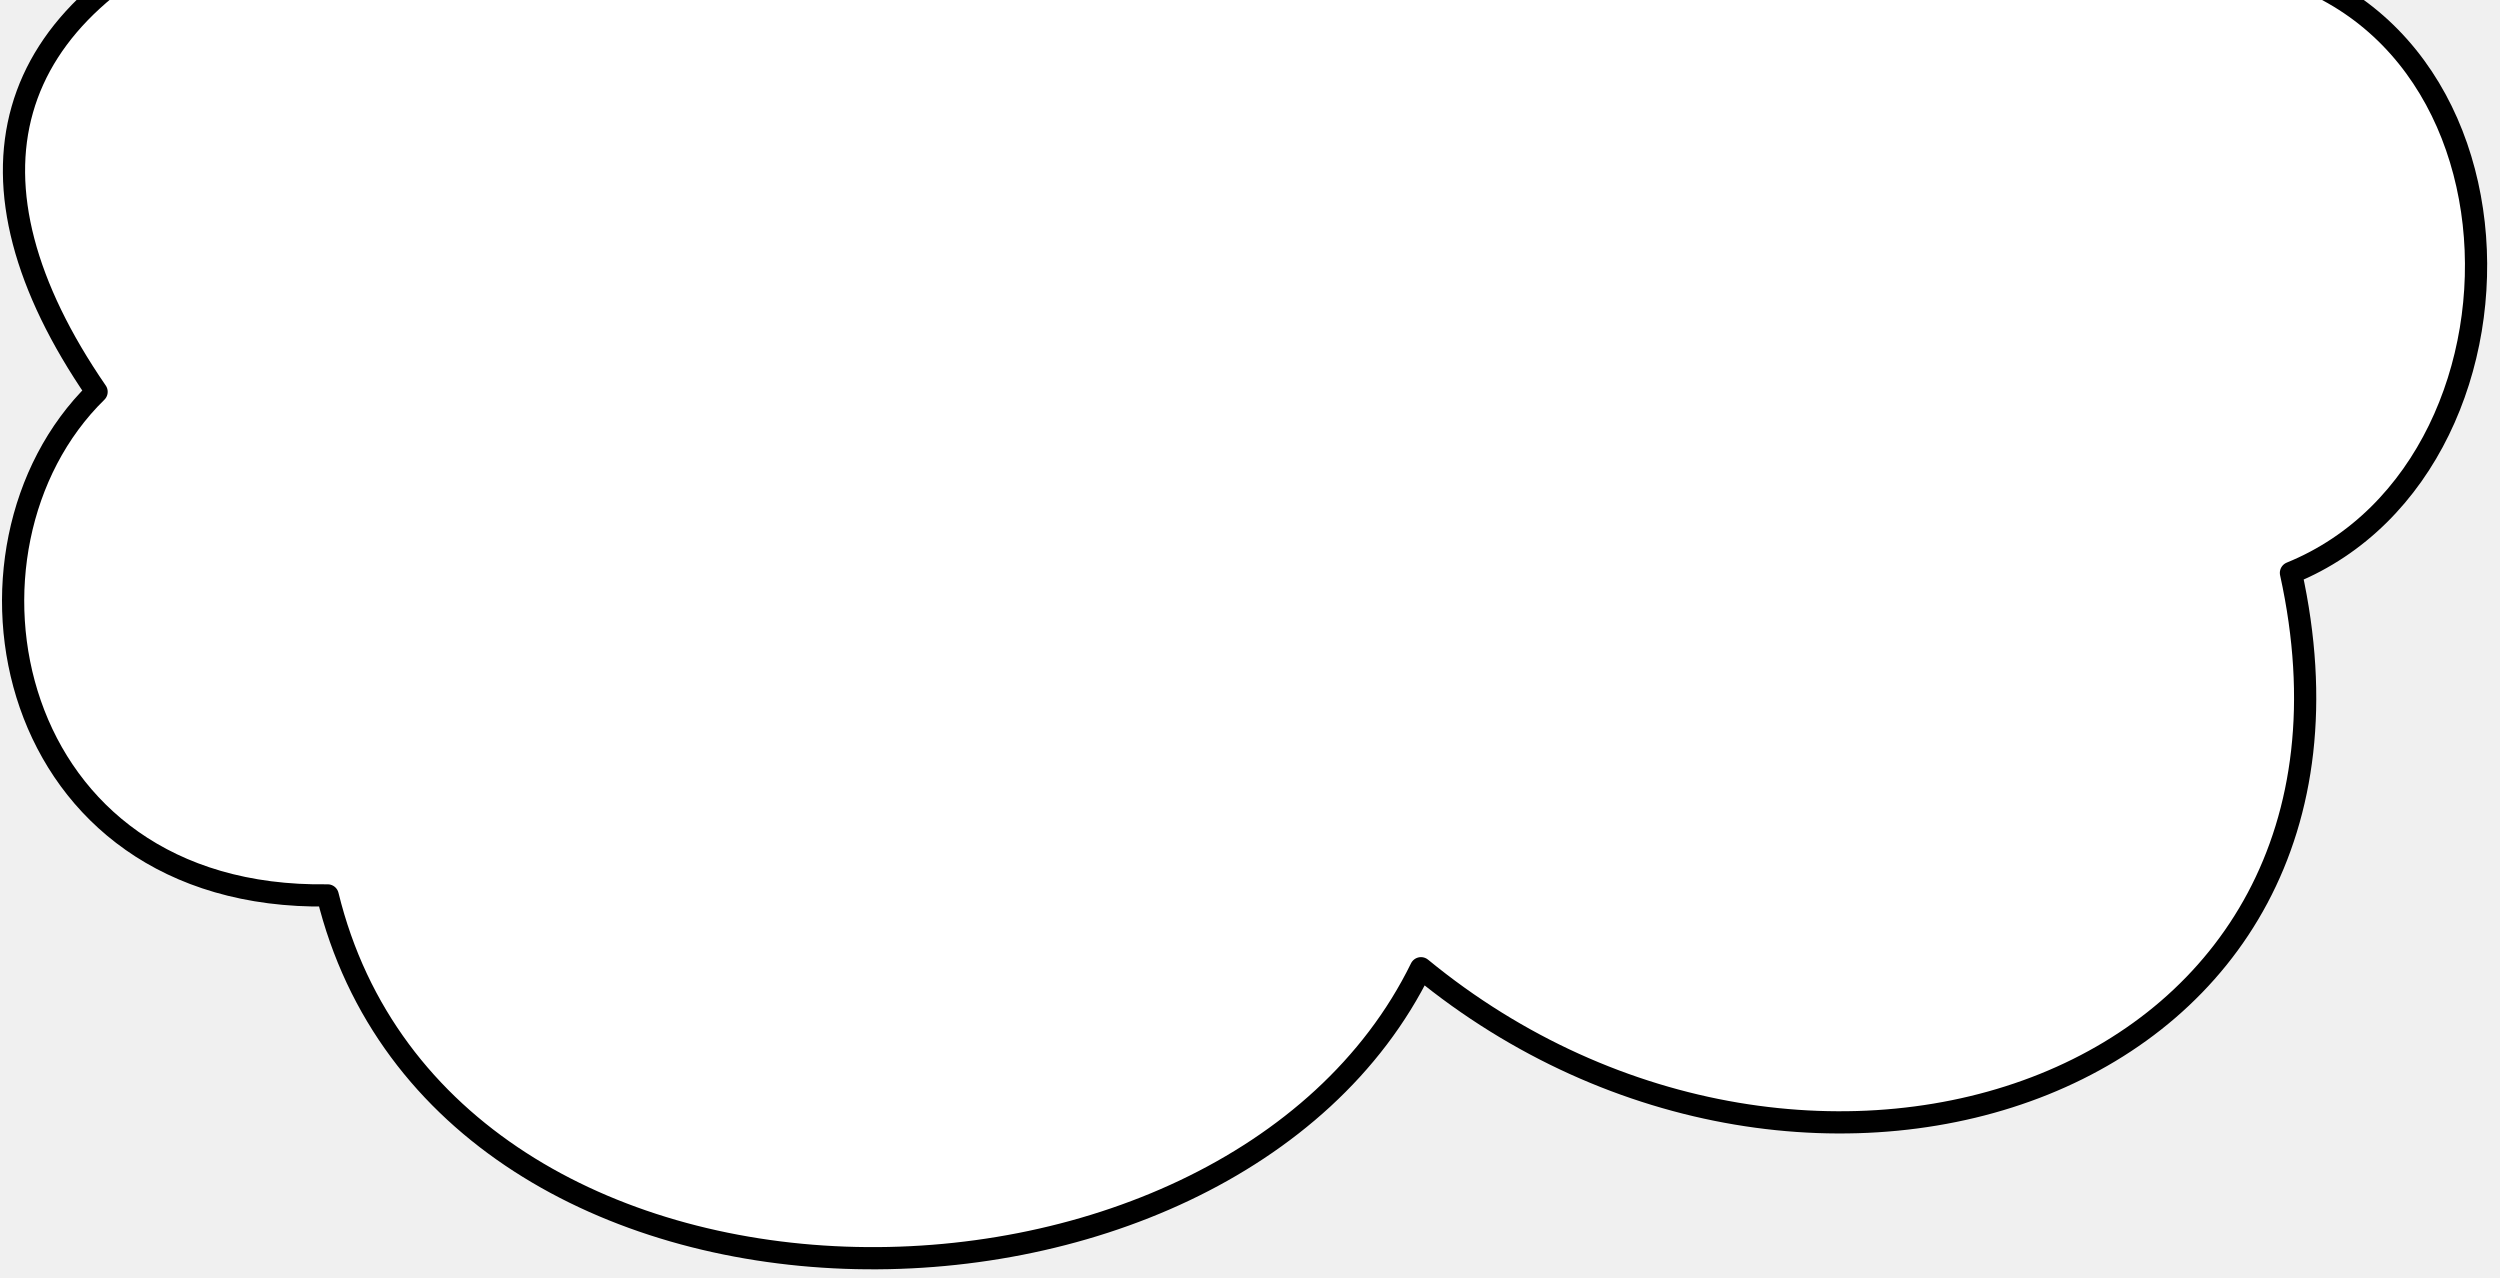
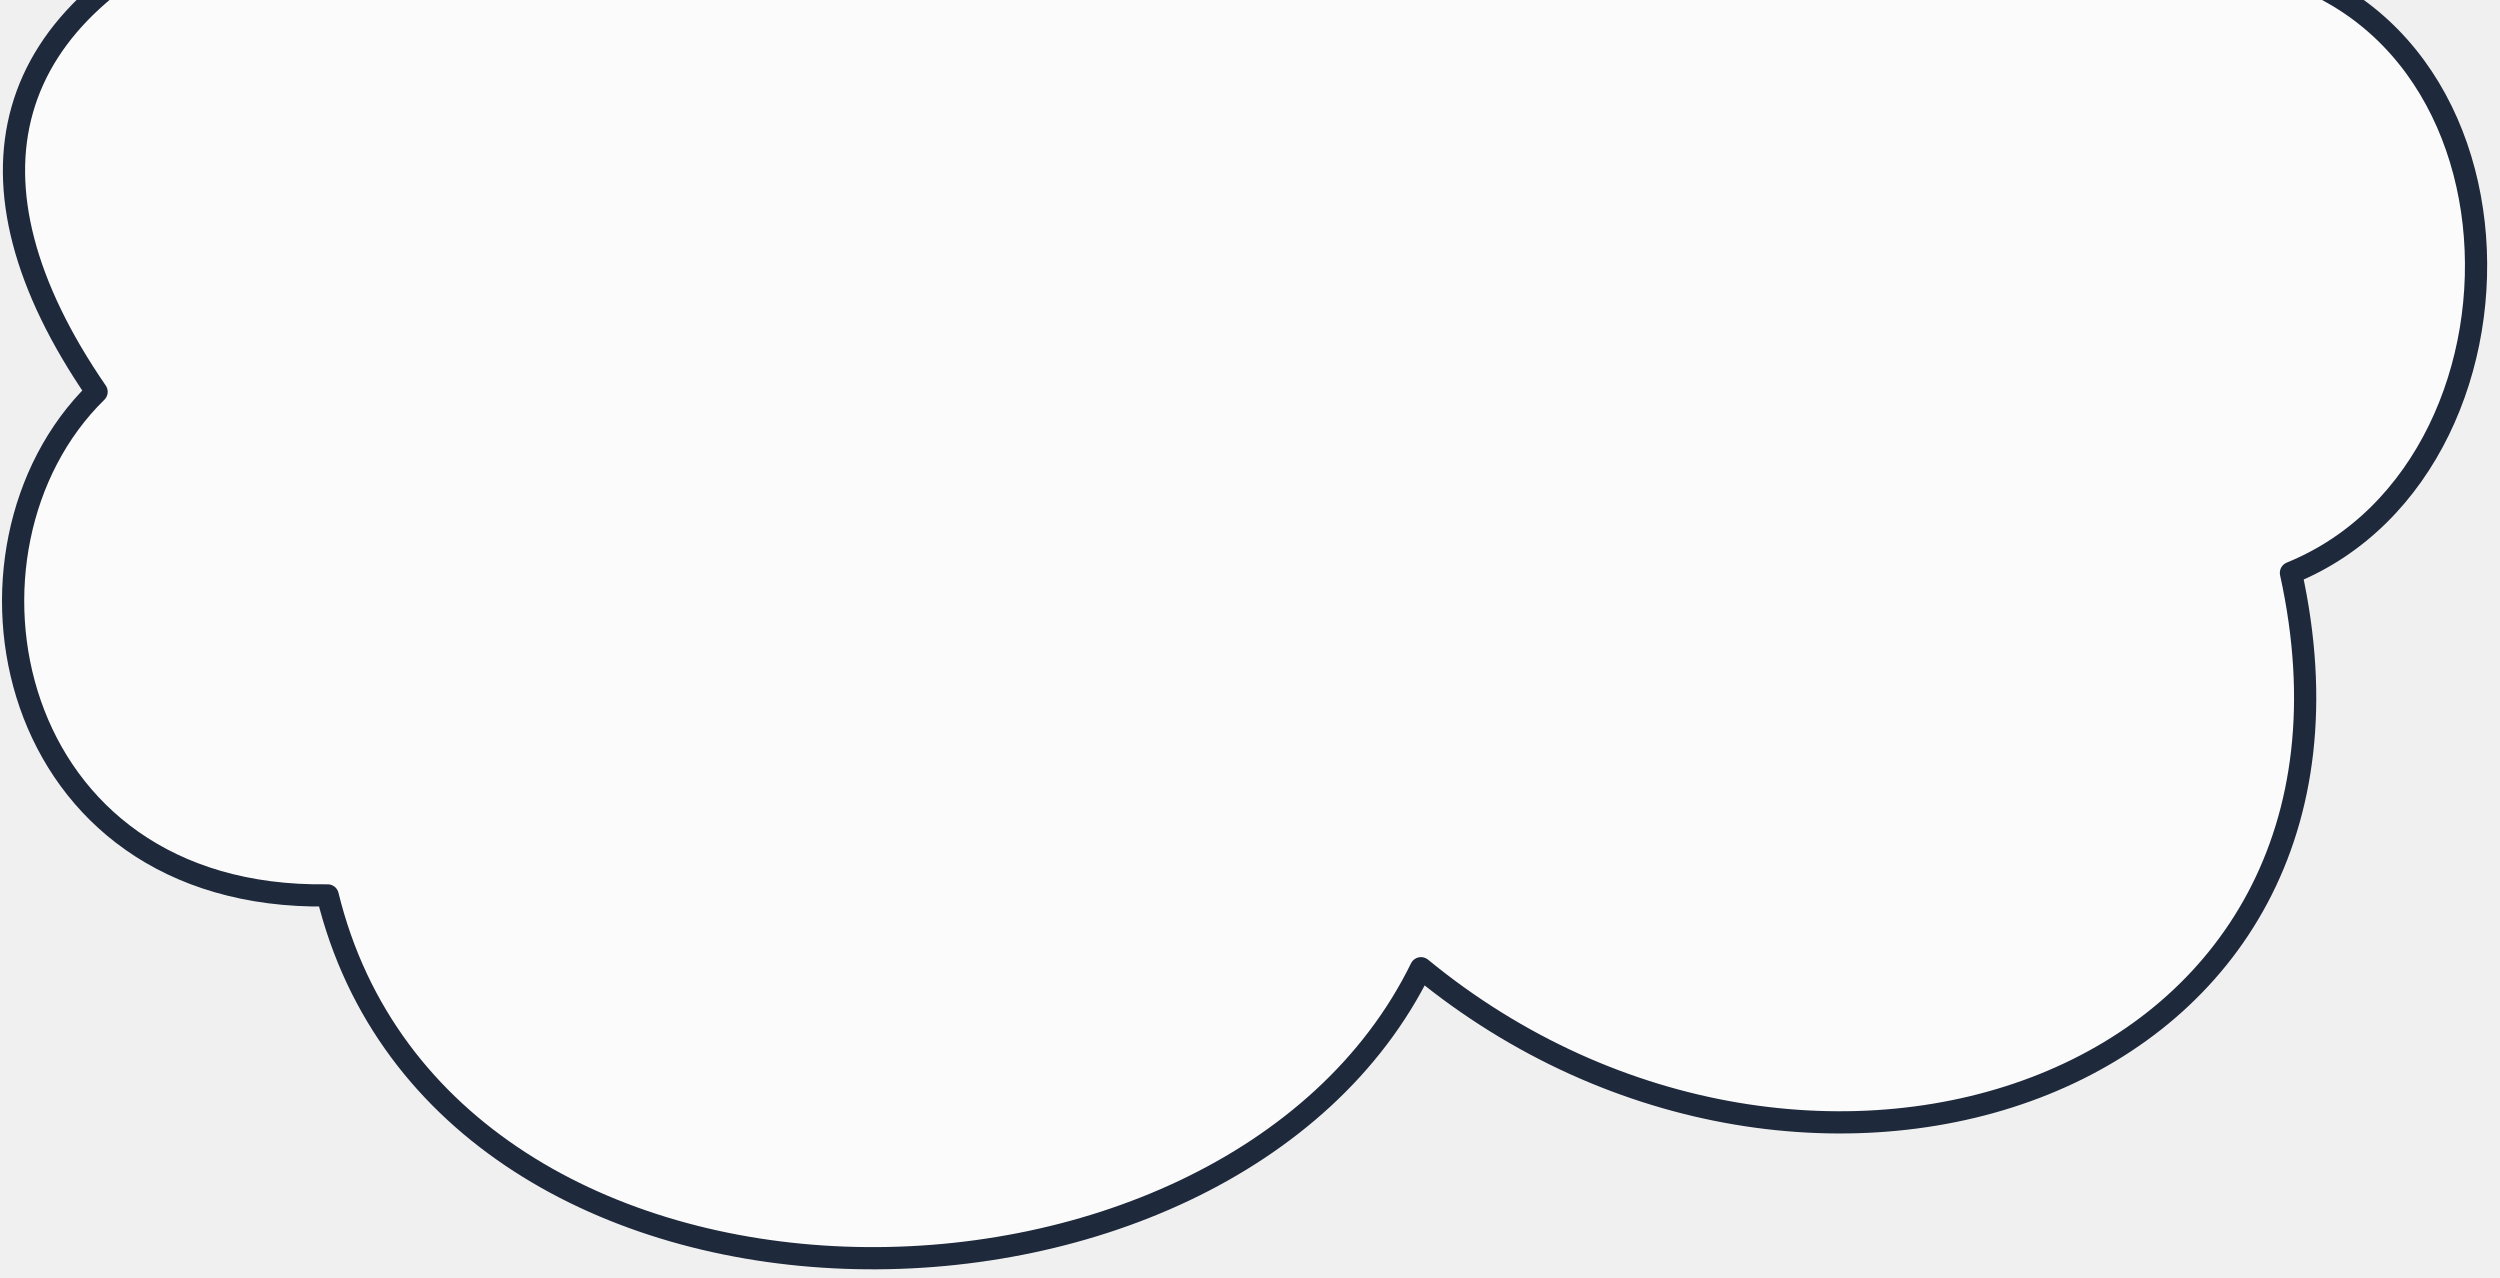
<svg xmlns="http://www.w3.org/2000/svg" width="225" height="115" viewBox="0 0 59.531 30.427" version="1.1" id="svg1">
  <defs id="defs1" />
  <g id="layer1" transform="translate(-5.027083)">
-     <rect style="display:none;fill:#d5d5d5;fill-opacity:1;stroke:none;stroke-width:0.972;stroke-linecap:round;stroke-linejoin:round" id="rect1" width="50.271" height="19.844" x="8.675" y="0.272" />
-     <path style="display:none;fill:none;fill-opacity:1;stroke:#acacac;stroke-width:0.265;stroke-linecap:round;stroke-linejoin:round;stroke-dasharray:none;stroke-opacity:1" d="M 10.85,0.086 C 6.643,5.317 2.33,20.804 20.399,24.652 c 10.73,2.285 23.337,0.195 33.335,-8.137 9.471,-7.893 5.806,-16.524 5.806,-16.524" id="path2" />
-     <path style="fill:#ffffff;fill-opacity:1;stroke:#000000;stroke-width:0.529;stroke-linecap:round;stroke-linejoin:round;stroke-dasharray:none;stroke-opacity:1" d="M 10.596,-1.976 C 4.981,0.207 3.867,4.297 7.327,9.33 3.519,13.059 5.092,21.439 12.83,21.322 c 2.751,11.26 21.41,11.168 26.034,1.734 9.235,7.583 23.428,2.919 20.716,-9.414 6.436,-2.618 6.028,-14.676 -2.569,-14.676" id="path3" />
+     <path style="fill:#ffffff;fill-opacity:0.75;stroke:#1e293b;stroke-width:0.529;stroke-linecap:round;stroke-linejoin:round;stroke-dasharray:none;stroke-opacity:1" d="M 10.596,-1.976 C 4.981,0.207 3.867,4.297 7.327,9.33 3.519,13.059 5.092,21.439 12.83,21.322 c 2.751,11.26 21.41,11.168 26.034,1.734 9.235,7.583 23.428,2.919 20.716,-9.414 6.436,-2.618 6.028,-14.676 -2.569,-14.676" id="path3" />
  </g>
</svg>
